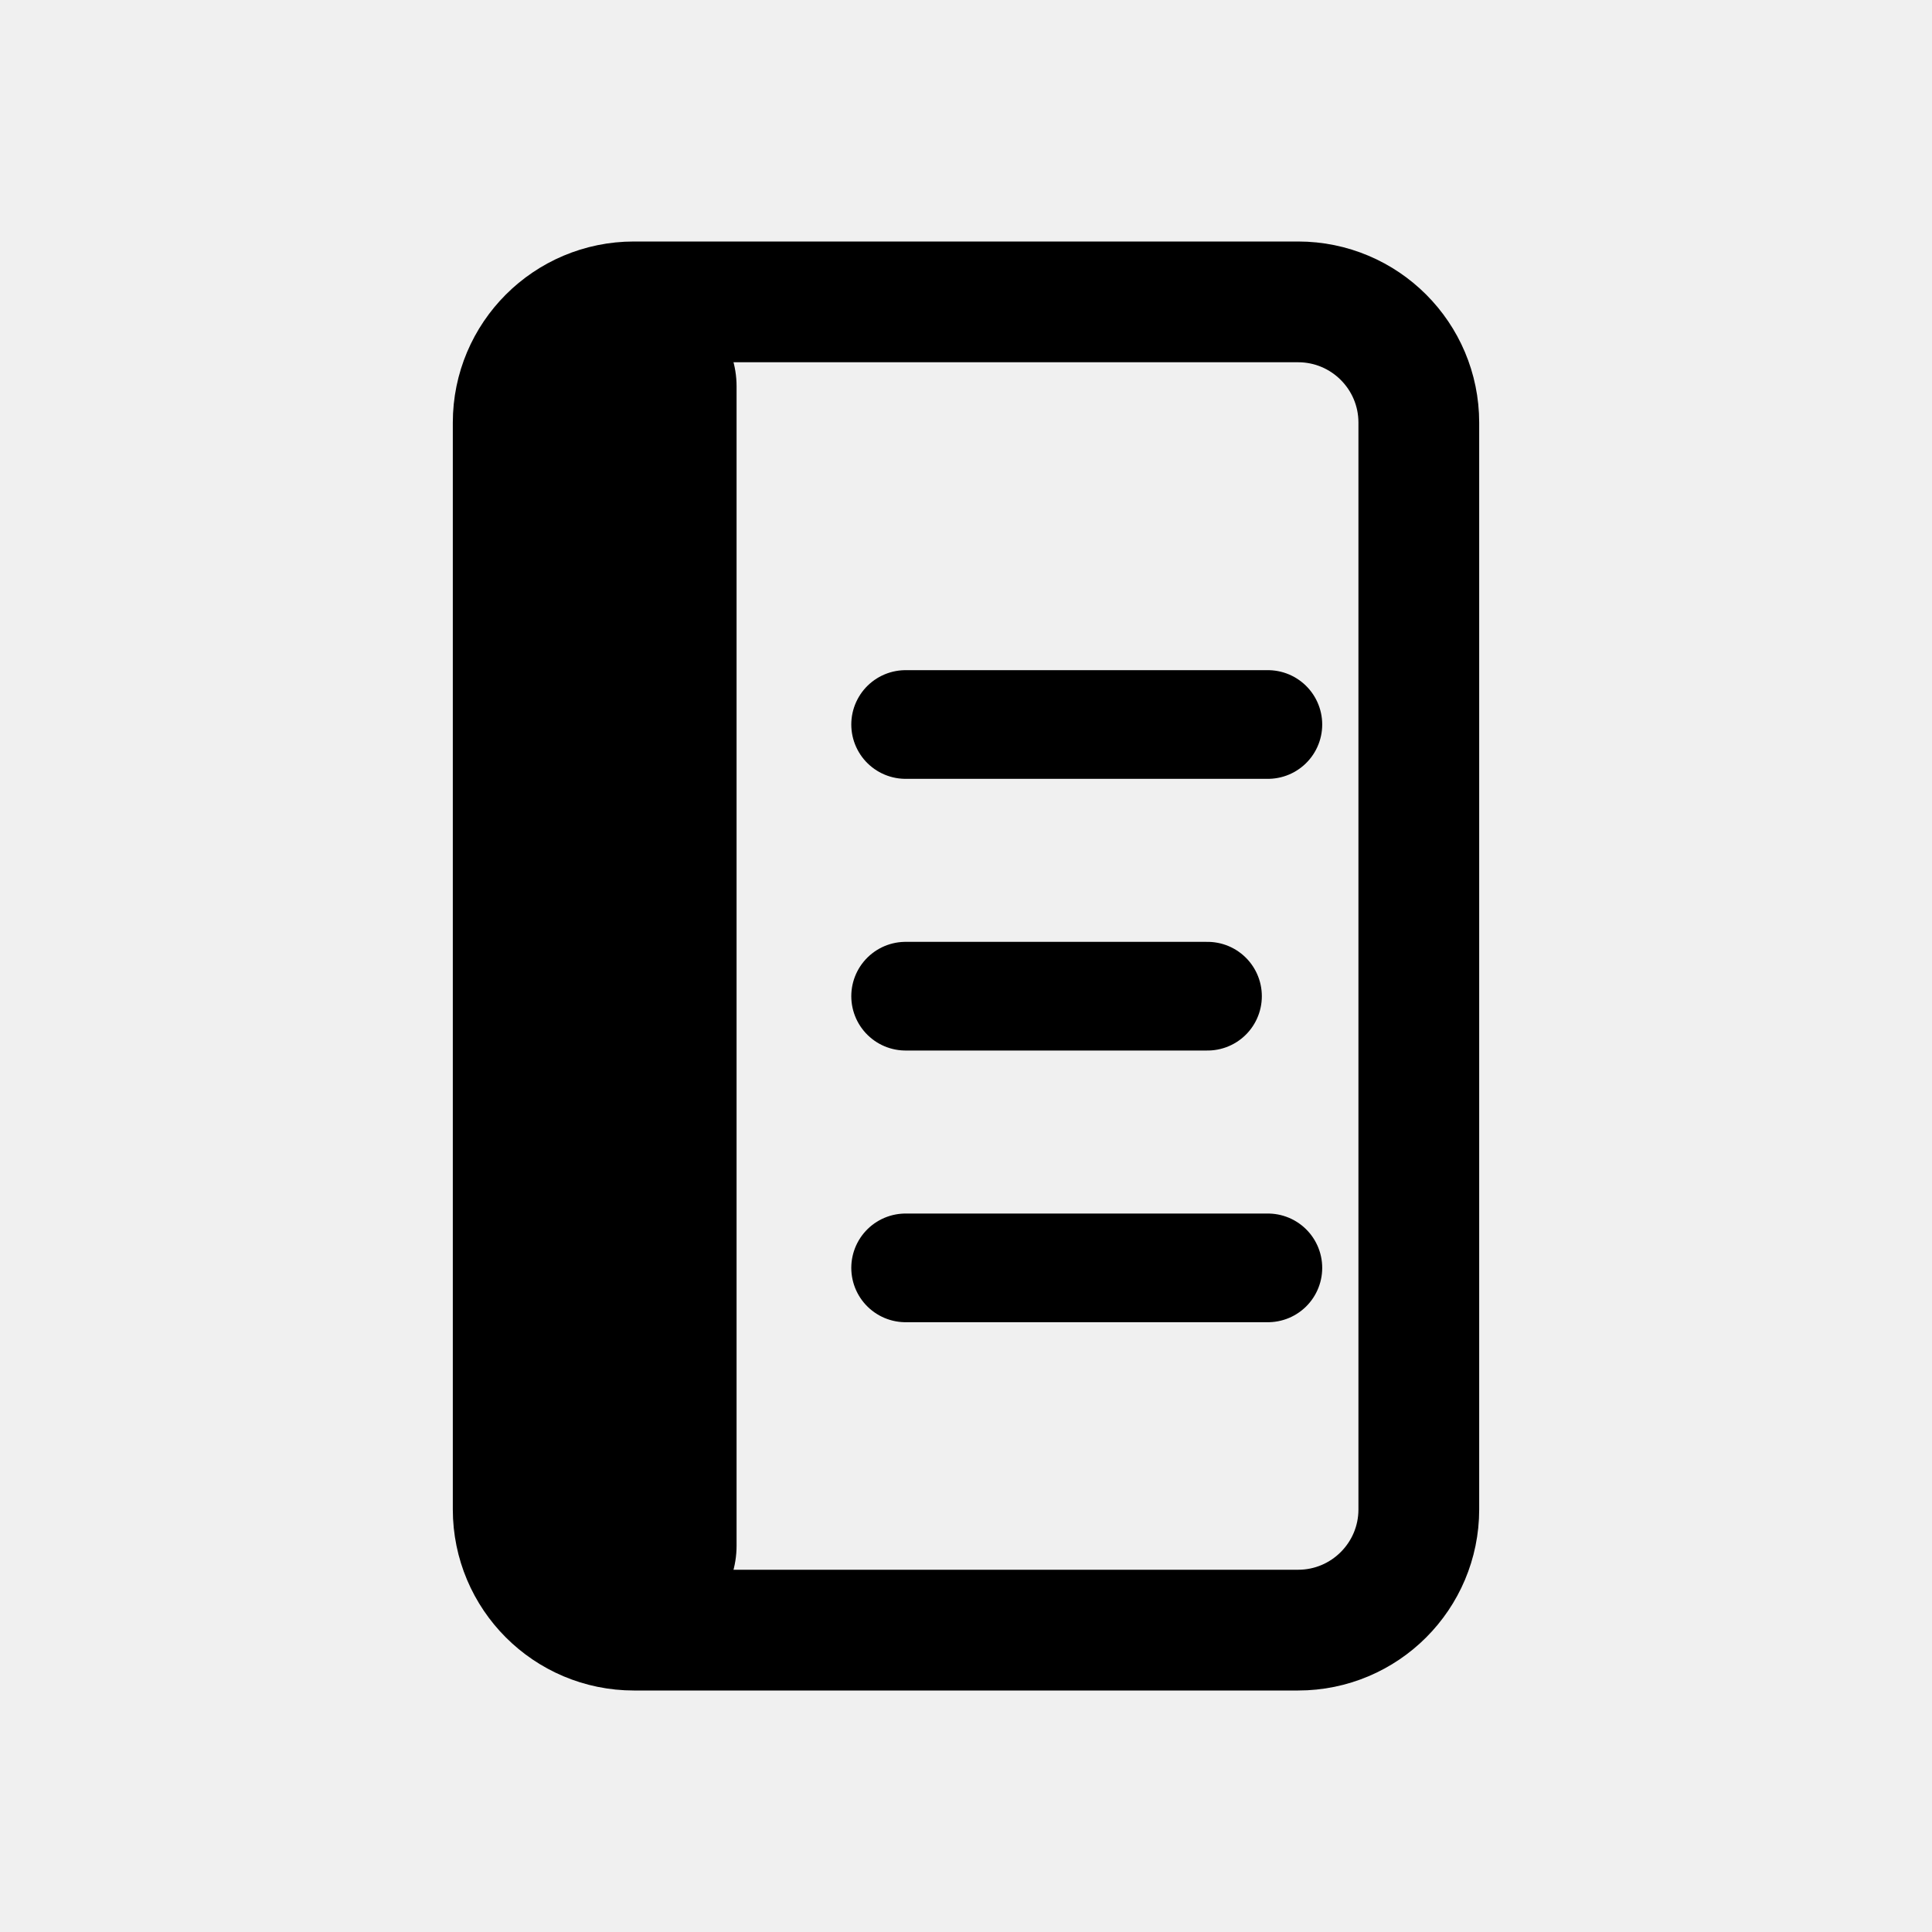
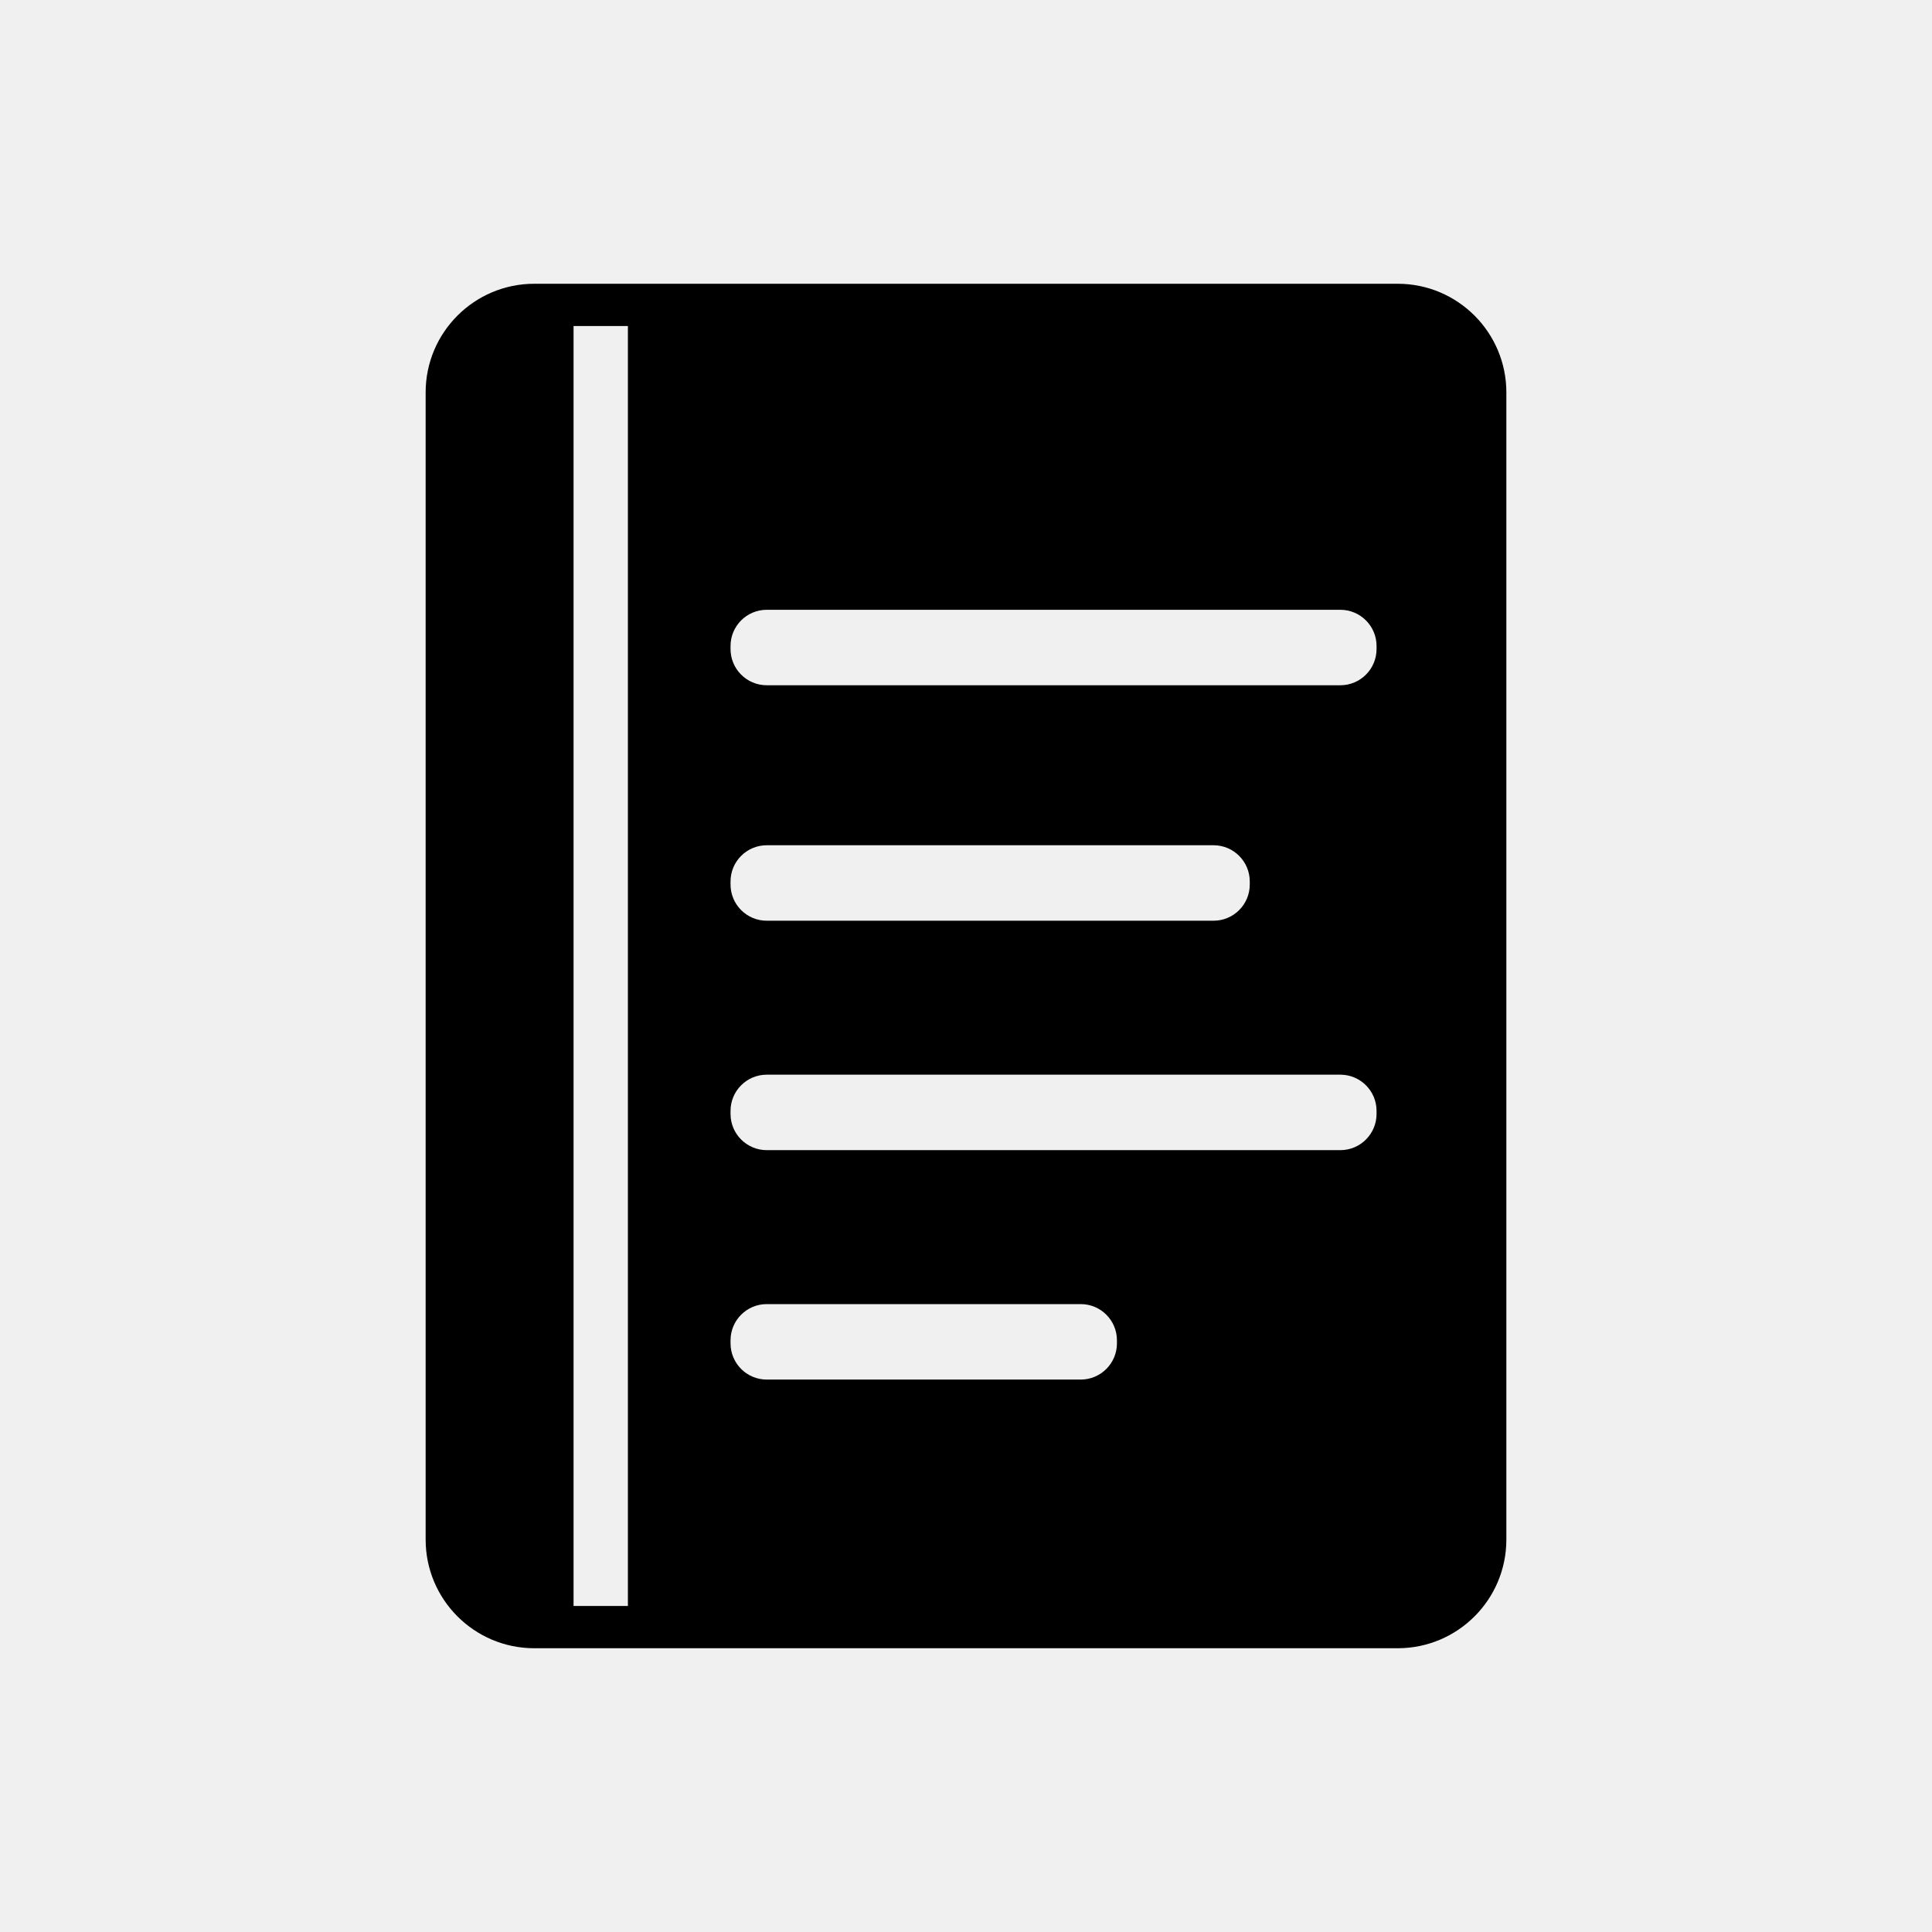
- <svg xmlns="http://www.w3.org/2000/svg" viewBox="0 0 32 32" width="32" height="32" role="img" aria-label="plan">
-   <rect x="8.5" y="5" width="15" height="22" rx="2" fill="none" stroke="currentColor" stroke-width="2" />
-   <path d="M10.6 6.4 V25.6" stroke="currentColor" stroke-width="3.2" stroke-linecap="round" />
-   <path d="M15 12 H21 M15 16.5 H20 M15 21 H21" stroke="currentColor" stroke-width="1.8" stroke-linecap="round" />
+ <svg xmlns="http://www.w3.org/2000/svg" viewBox="0 0 32 32" width="32" height="32" role="img" aria-label="sukarplan">
+   <mask id="plan-cut">
+     <rect width="32" height="32" fill="black" />
+     <rect x="7.05" y="4.7" width="17.9" height="22.6" rx="1.8" fill="white" />
+     <rect x="9.5" y="5.4" width="0.9" height="21.2" fill="black" />
+     <rect x="12.1" y="10.1" width="10.7" height="1.25" rx="0.6" fill="black" />
+     <rect x="12.1" y="14.0" width="8.6" height="1.25" rx="0.6" fill="black" />
+     <rect x="12.1" y="17.8" width="10.7" height="1.25" rx="0.6" fill="black" />
+     <rect x="12.1" y="21.6" width="6.4" height="1.25" rx="0.6" fill="black" />
+   </mask>
+   <rect width="32" height="32" fill="currentColor" mask="url(#plan-cut)" />
</svg>
